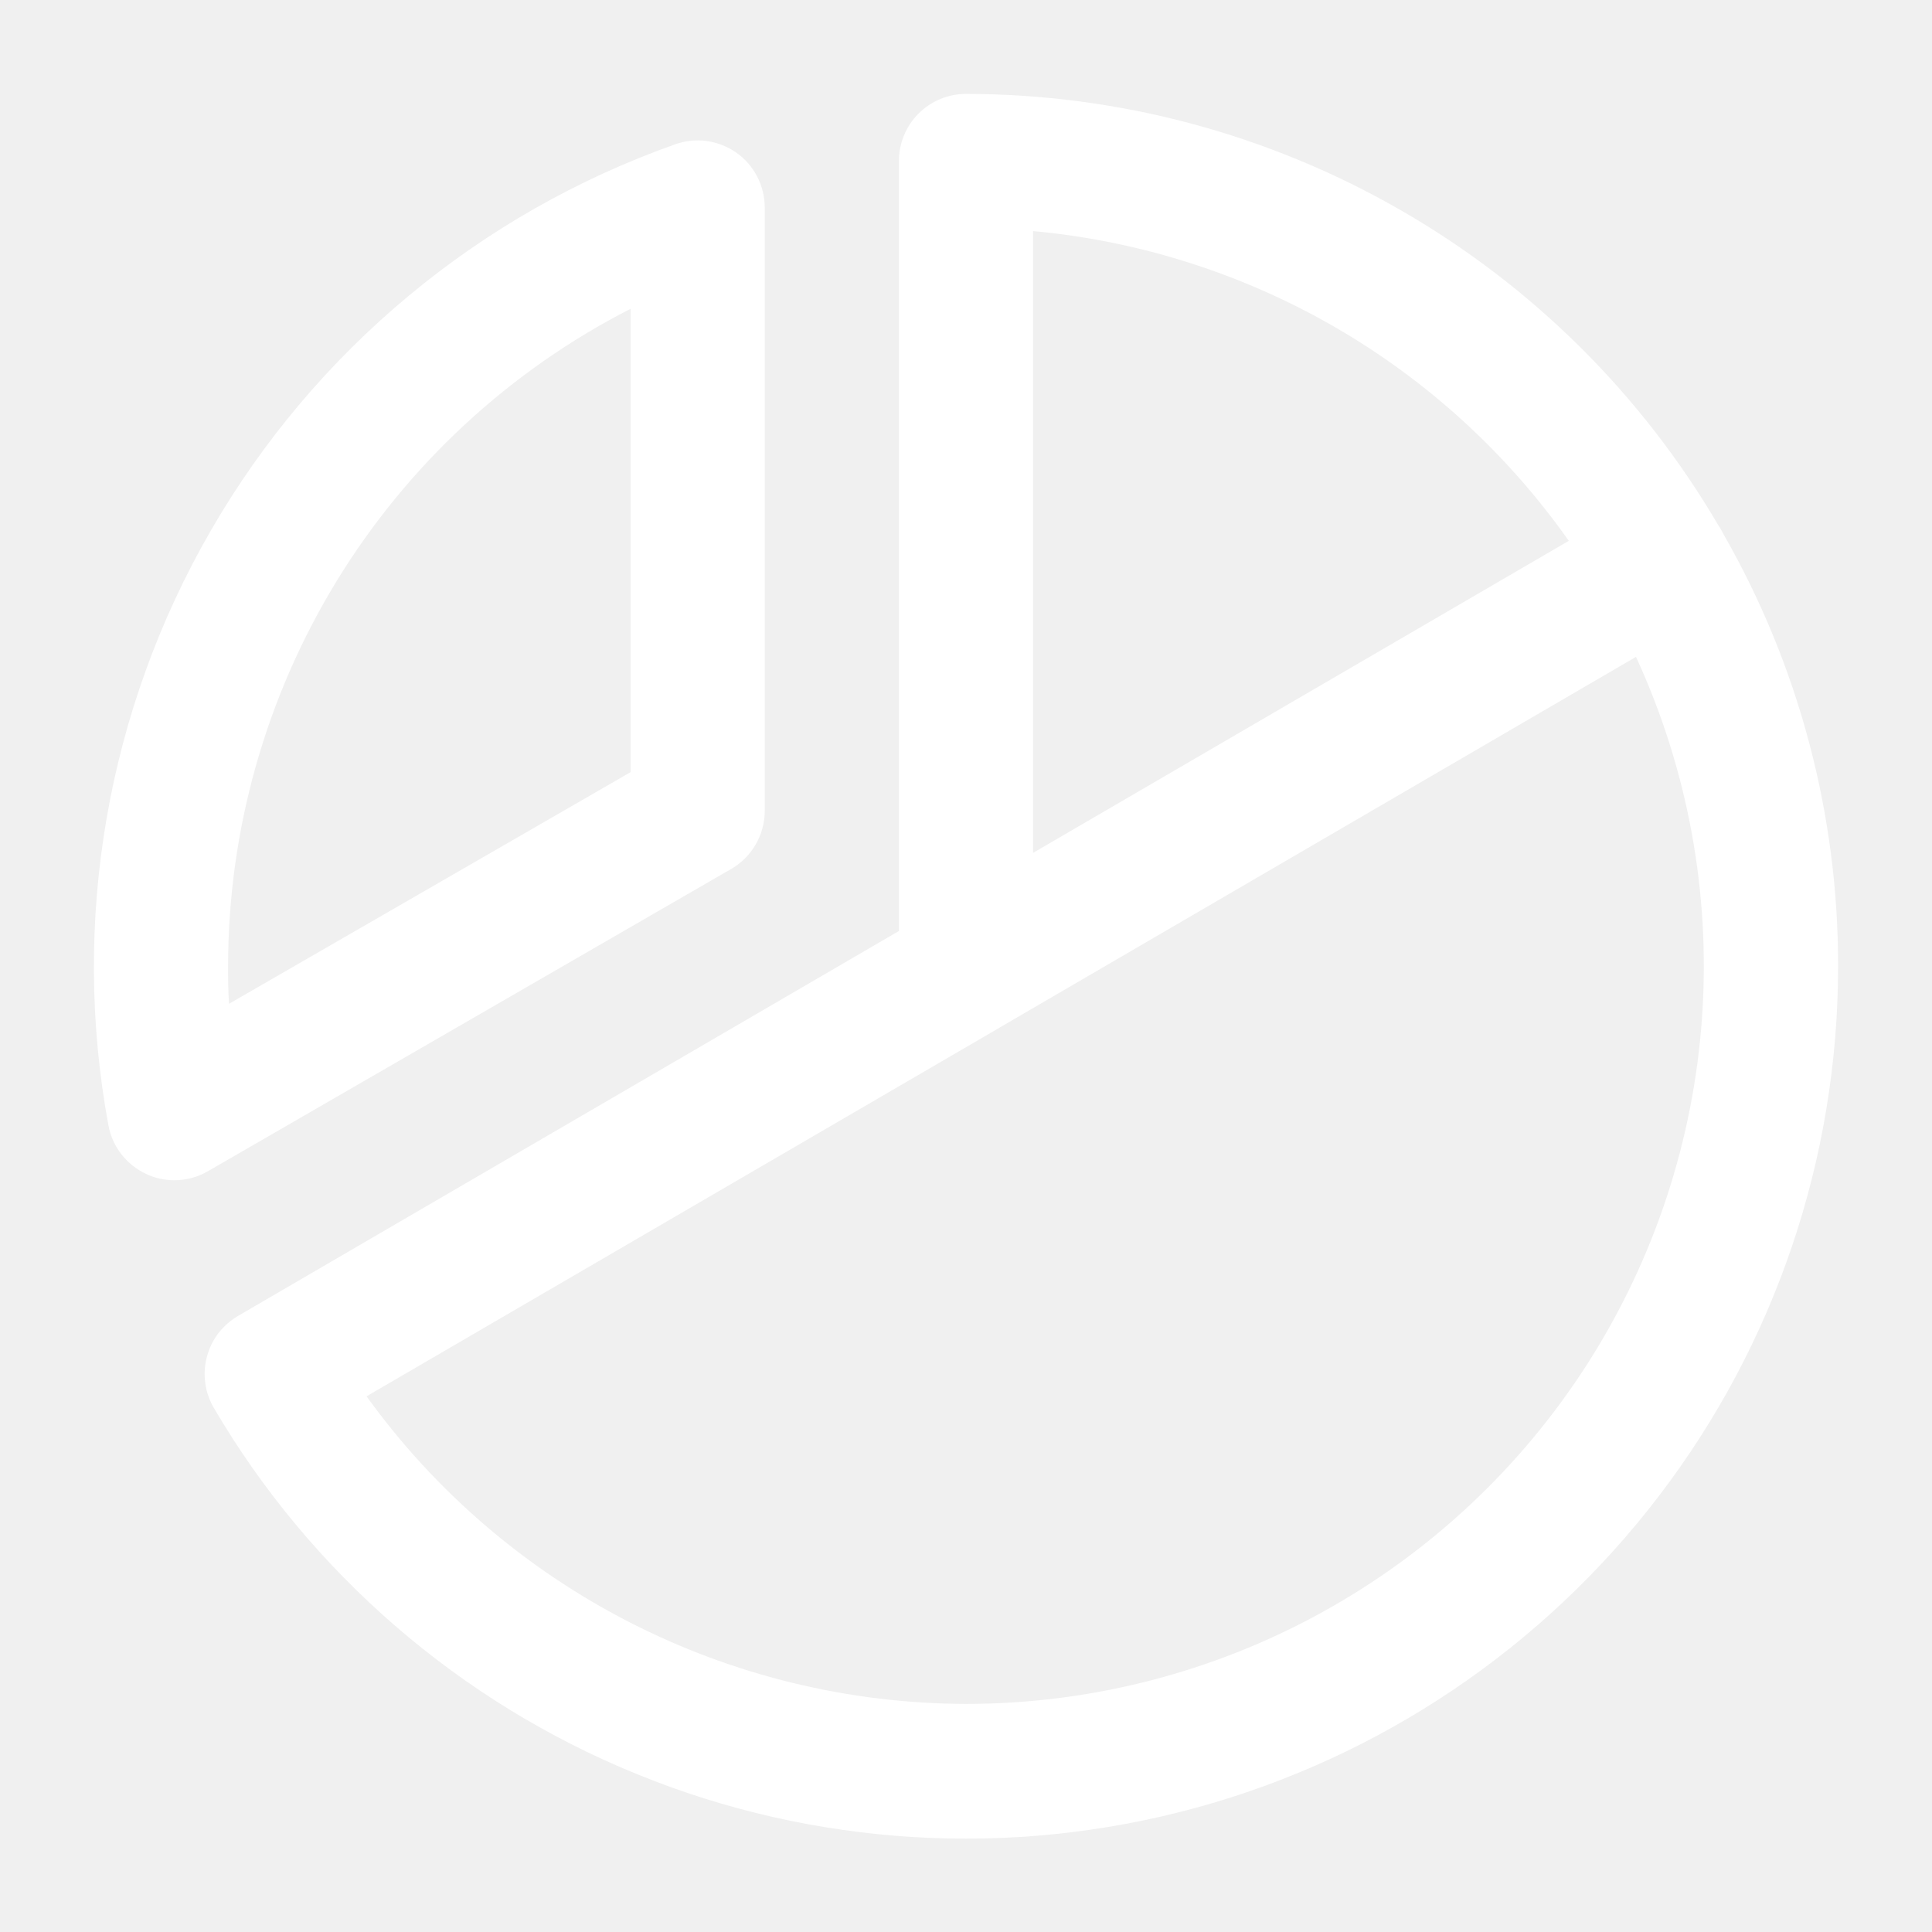
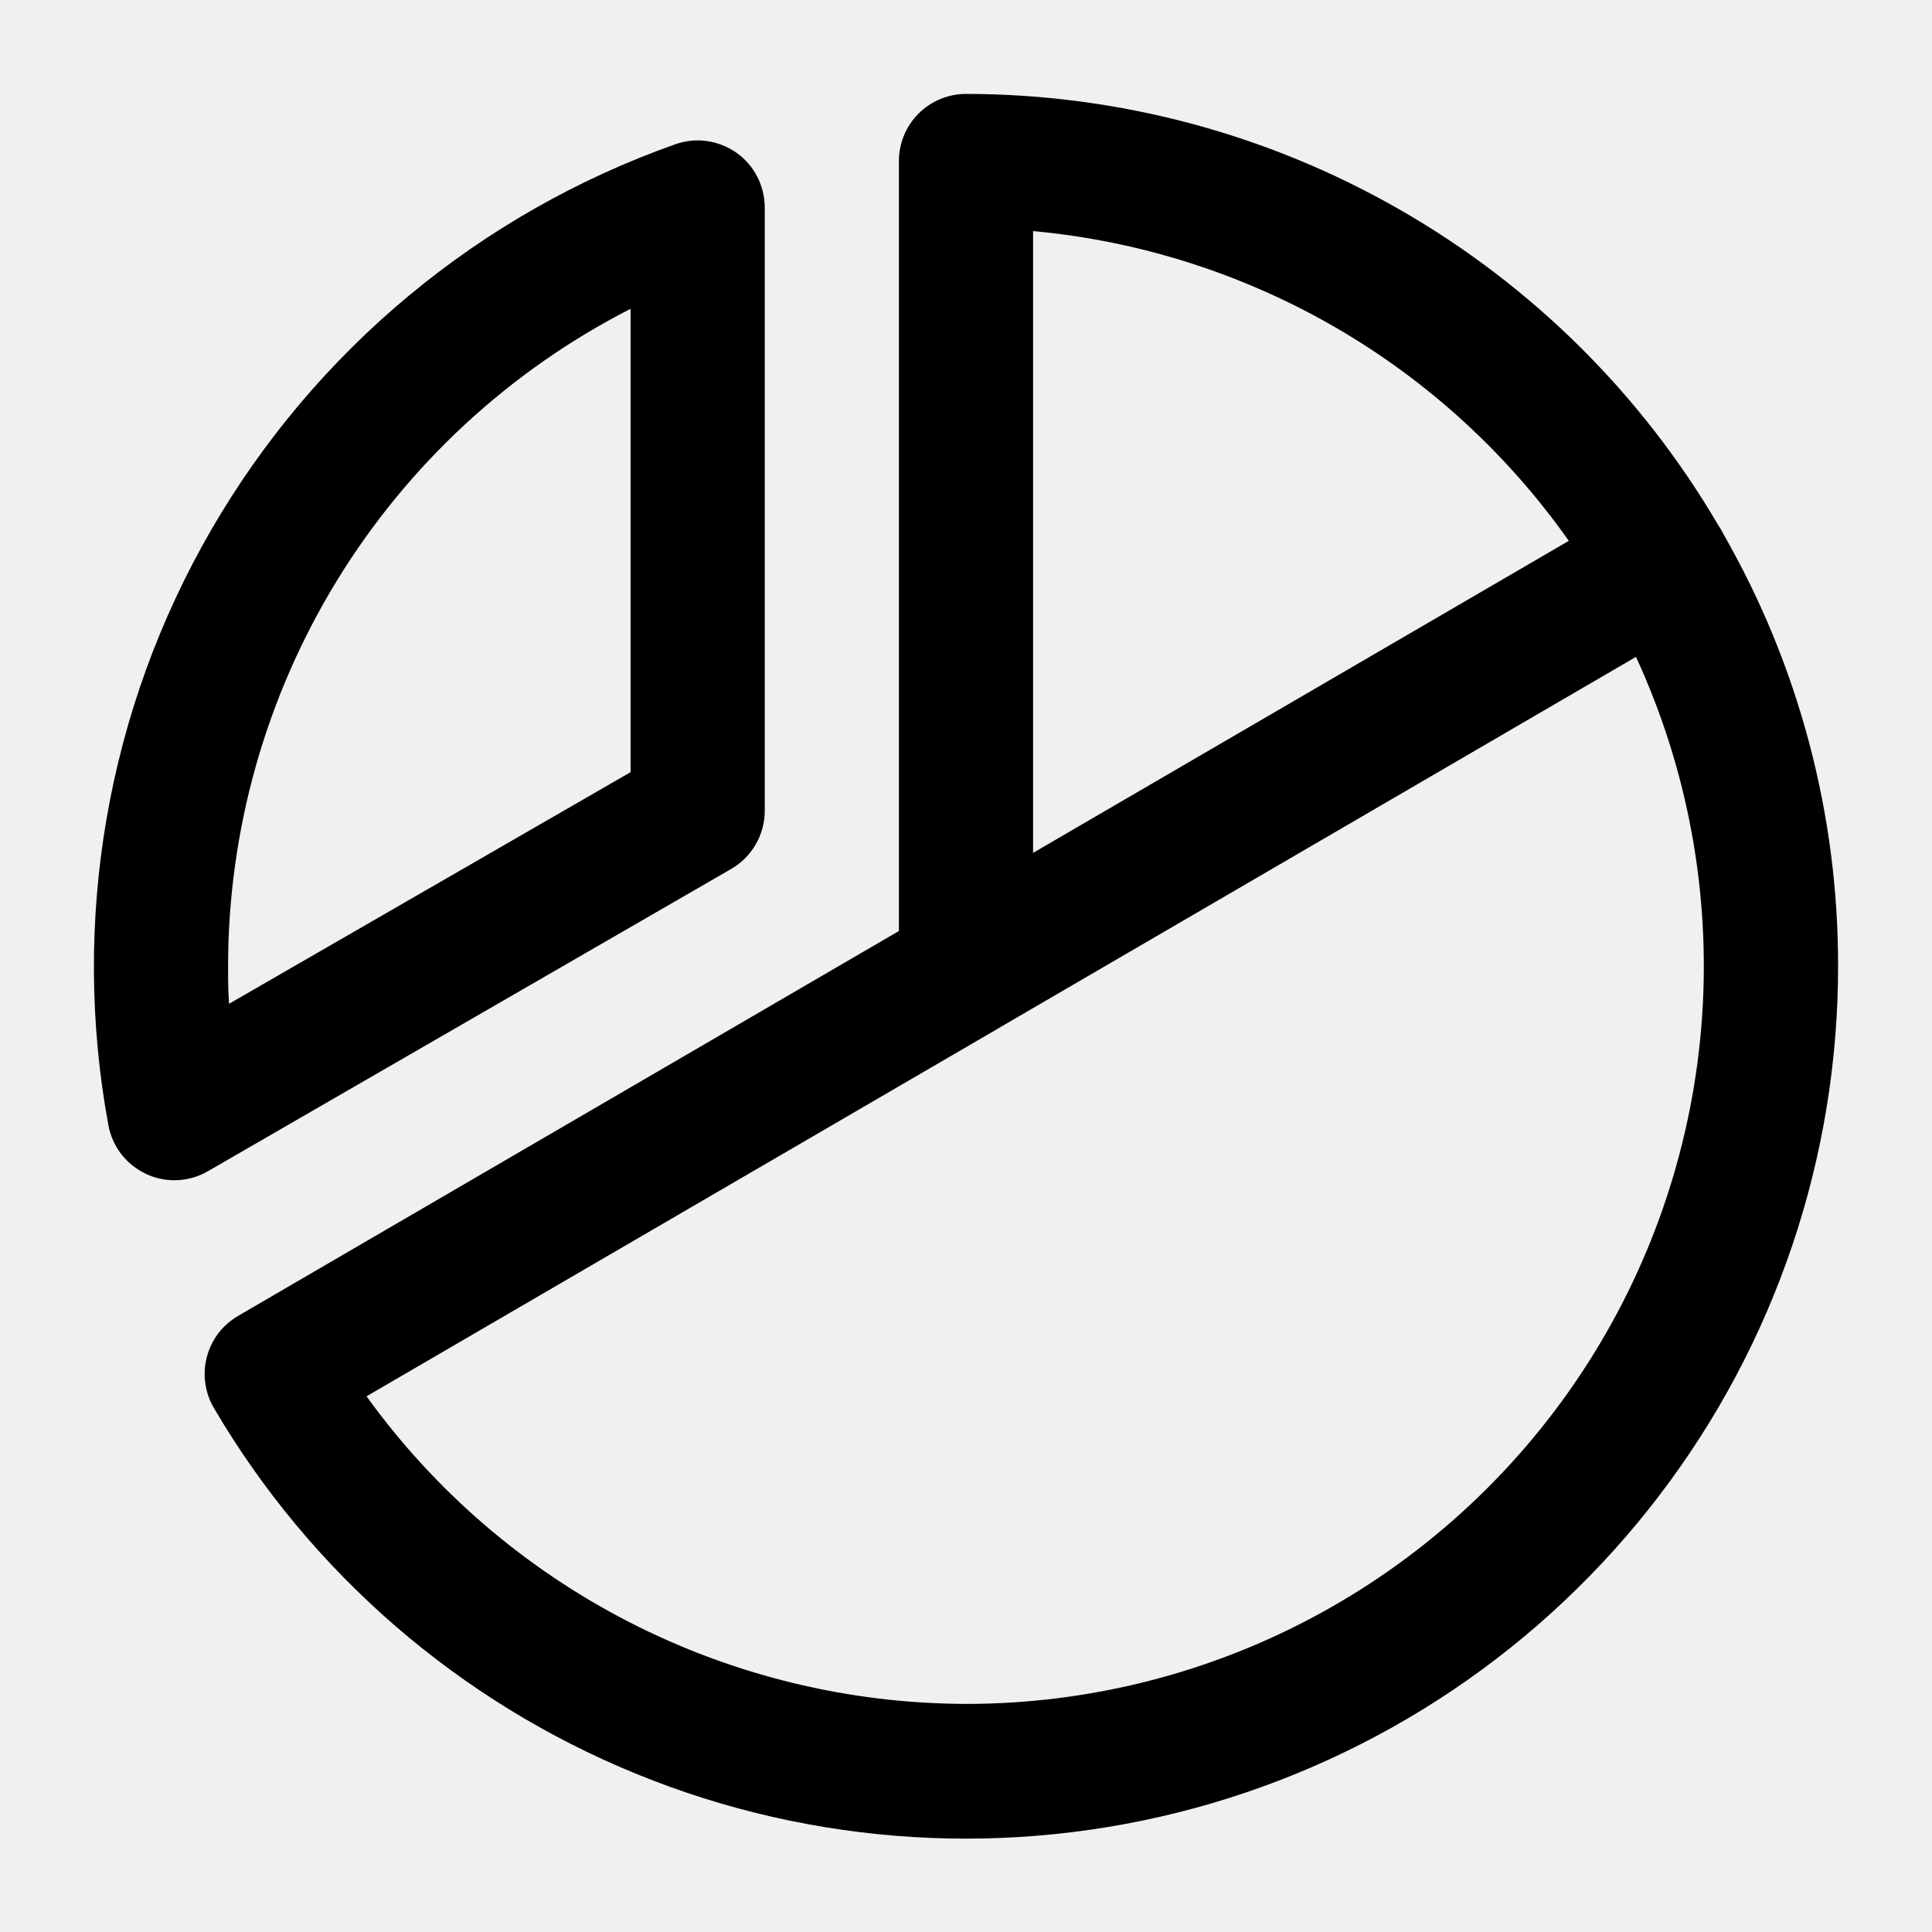
<svg xmlns="http://www.w3.org/2000/svg" width="18" height="18" viewBox="0 0 18 18" fill="none">
-   <path d="M6.812 8.096C6.908 8.041 6.986 7.962 7.041 7.867C7.096 7.772 7.125 7.664 7.125 7.555V1.93C7.124 1.83 7.1 1.732 7.054 1.644C7.008 1.555 6.941 1.479 6.86 1.422C6.778 1.365 6.684 1.328 6.585 1.314C6.487 1.3 6.386 1.311 6.292 1.344C4.468 1.989 2.934 3.265 1.966 4.94C0.997 6.616 0.659 8.581 1.01 10.484C1.028 10.583 1.07 10.675 1.131 10.754C1.193 10.833 1.272 10.896 1.363 10.938C1.445 10.977 1.535 10.996 1.625 10.996C1.735 10.996 1.842 10.967 1.937 10.912L6.812 8.096ZM5.875 2.877V7.194L2.134 9.352C2.125 9.234 2.125 9.116 2.125 9C2.126 7.733 2.477 6.491 3.138 5.411C3.8 4.33 4.747 3.453 5.875 2.877ZM16.058 4.978C16.051 4.964 16.044 4.949 16.035 4.935C16.027 4.921 16.02 4.909 16.011 4.897C15.295 3.673 14.271 2.658 13.041 1.953C11.811 1.247 10.418 0.876 9 0.875C8.834 0.875 8.675 0.941 8.558 1.058C8.441 1.175 8.375 1.334 8.375 1.5V8.674L2.218 12.26C2.147 12.302 2.084 12.357 2.034 12.422C1.984 12.488 1.948 12.563 1.927 12.643C1.906 12.723 1.901 12.806 1.913 12.888C1.924 12.97 1.952 13.049 1.994 13.12C2.897 14.658 4.282 15.856 5.934 16.529C7.585 17.203 9.413 17.313 11.134 16.845C12.856 16.376 14.375 15.354 15.457 13.936C16.54 12.519 17.126 10.784 17.125 9C17.127 7.589 16.759 6.202 16.058 4.978ZM9.625 2.153C10.616 2.244 11.576 2.55 12.438 3.048C13.299 3.546 14.043 4.226 14.616 5.039L9.625 7.946V2.153ZM9 15.875C7.909 15.872 6.834 15.611 5.863 15.113C4.892 14.615 4.053 13.894 3.415 13.009L9.305 9.579L9.323 9.568L15.242 6.12C15.725 7.168 15.937 8.32 15.858 9.471C15.779 10.622 15.412 11.734 14.79 12.706C14.168 13.677 13.312 14.477 12.3 15.031C11.289 15.585 10.153 15.875 9 15.875Z" fill="white" />
+   <path d="M6.812 8.096C6.908 8.041 6.986 7.962 7.041 7.867C7.096 7.772 7.125 7.664 7.125 7.555V1.93C7.124 1.83 7.1 1.732 7.054 1.644C7.008 1.555 6.941 1.479 6.86 1.422C6.778 1.365 6.684 1.328 6.585 1.314C6.487 1.3 6.386 1.311 6.292 1.344C4.468 1.989 2.934 3.265 1.966 4.94C0.997 6.616 0.659 8.581 1.01 10.484C1.028 10.583 1.07 10.675 1.131 10.754C1.193 10.833 1.272 10.896 1.363 10.938C1.445 10.977 1.535 10.996 1.625 10.996C1.735 10.996 1.842 10.967 1.937 10.912L6.812 8.096ZM5.875 2.877V7.194L2.134 9.352C2.125 9.234 2.125 9.116 2.125 9C2.126 7.733 2.477 6.491 3.138 5.411C3.8 4.33 4.747 3.453 5.875 2.877ZM16.058 4.978C16.051 4.964 16.044 4.949 16.035 4.935C16.027 4.921 16.02 4.909 16.011 4.897C15.295 3.673 14.271 2.658 13.041 1.953C11.811 1.247 10.418 0.876 9 0.875C8.834 0.875 8.675 0.941 8.558 1.058C8.441 1.175 8.375 1.334 8.375 1.5V8.674L2.218 12.26C2.147 12.302 2.084 12.357 2.034 12.422C1.984 12.488 1.948 12.563 1.927 12.643C1.906 12.723 1.901 12.806 1.913 12.888C1.924 12.97 1.952 13.049 1.994 13.12C2.897 14.658 4.282 15.856 5.934 16.529C7.585 17.203 9.413 17.313 11.134 16.845C12.856 16.376 14.375 15.354 15.457 13.936C16.54 12.519 17.126 10.784 17.125 9C17.127 7.589 16.759 6.202 16.058 4.978ZM9.625 2.153C10.616 2.244 11.576 2.55 12.438 3.048C13.299 3.546 14.043 4.226 14.616 5.039L9.625 7.946V2.153ZM9 15.875C7.909 15.872 6.834 15.611 5.863 15.113C4.892 14.615 4.053 13.894 3.415 13.009L9.305 9.579L9.323 9.568L15.242 6.12C15.725 7.168 15.937 8.32 15.858 9.471C15.779 10.622 15.412 11.734 14.79 12.706C14.168 13.677 13.312 14.477 12.3 15.031C11.289 15.585 10.153 15.875 9 15.875Z" fill="currentColor" />
</svg>
